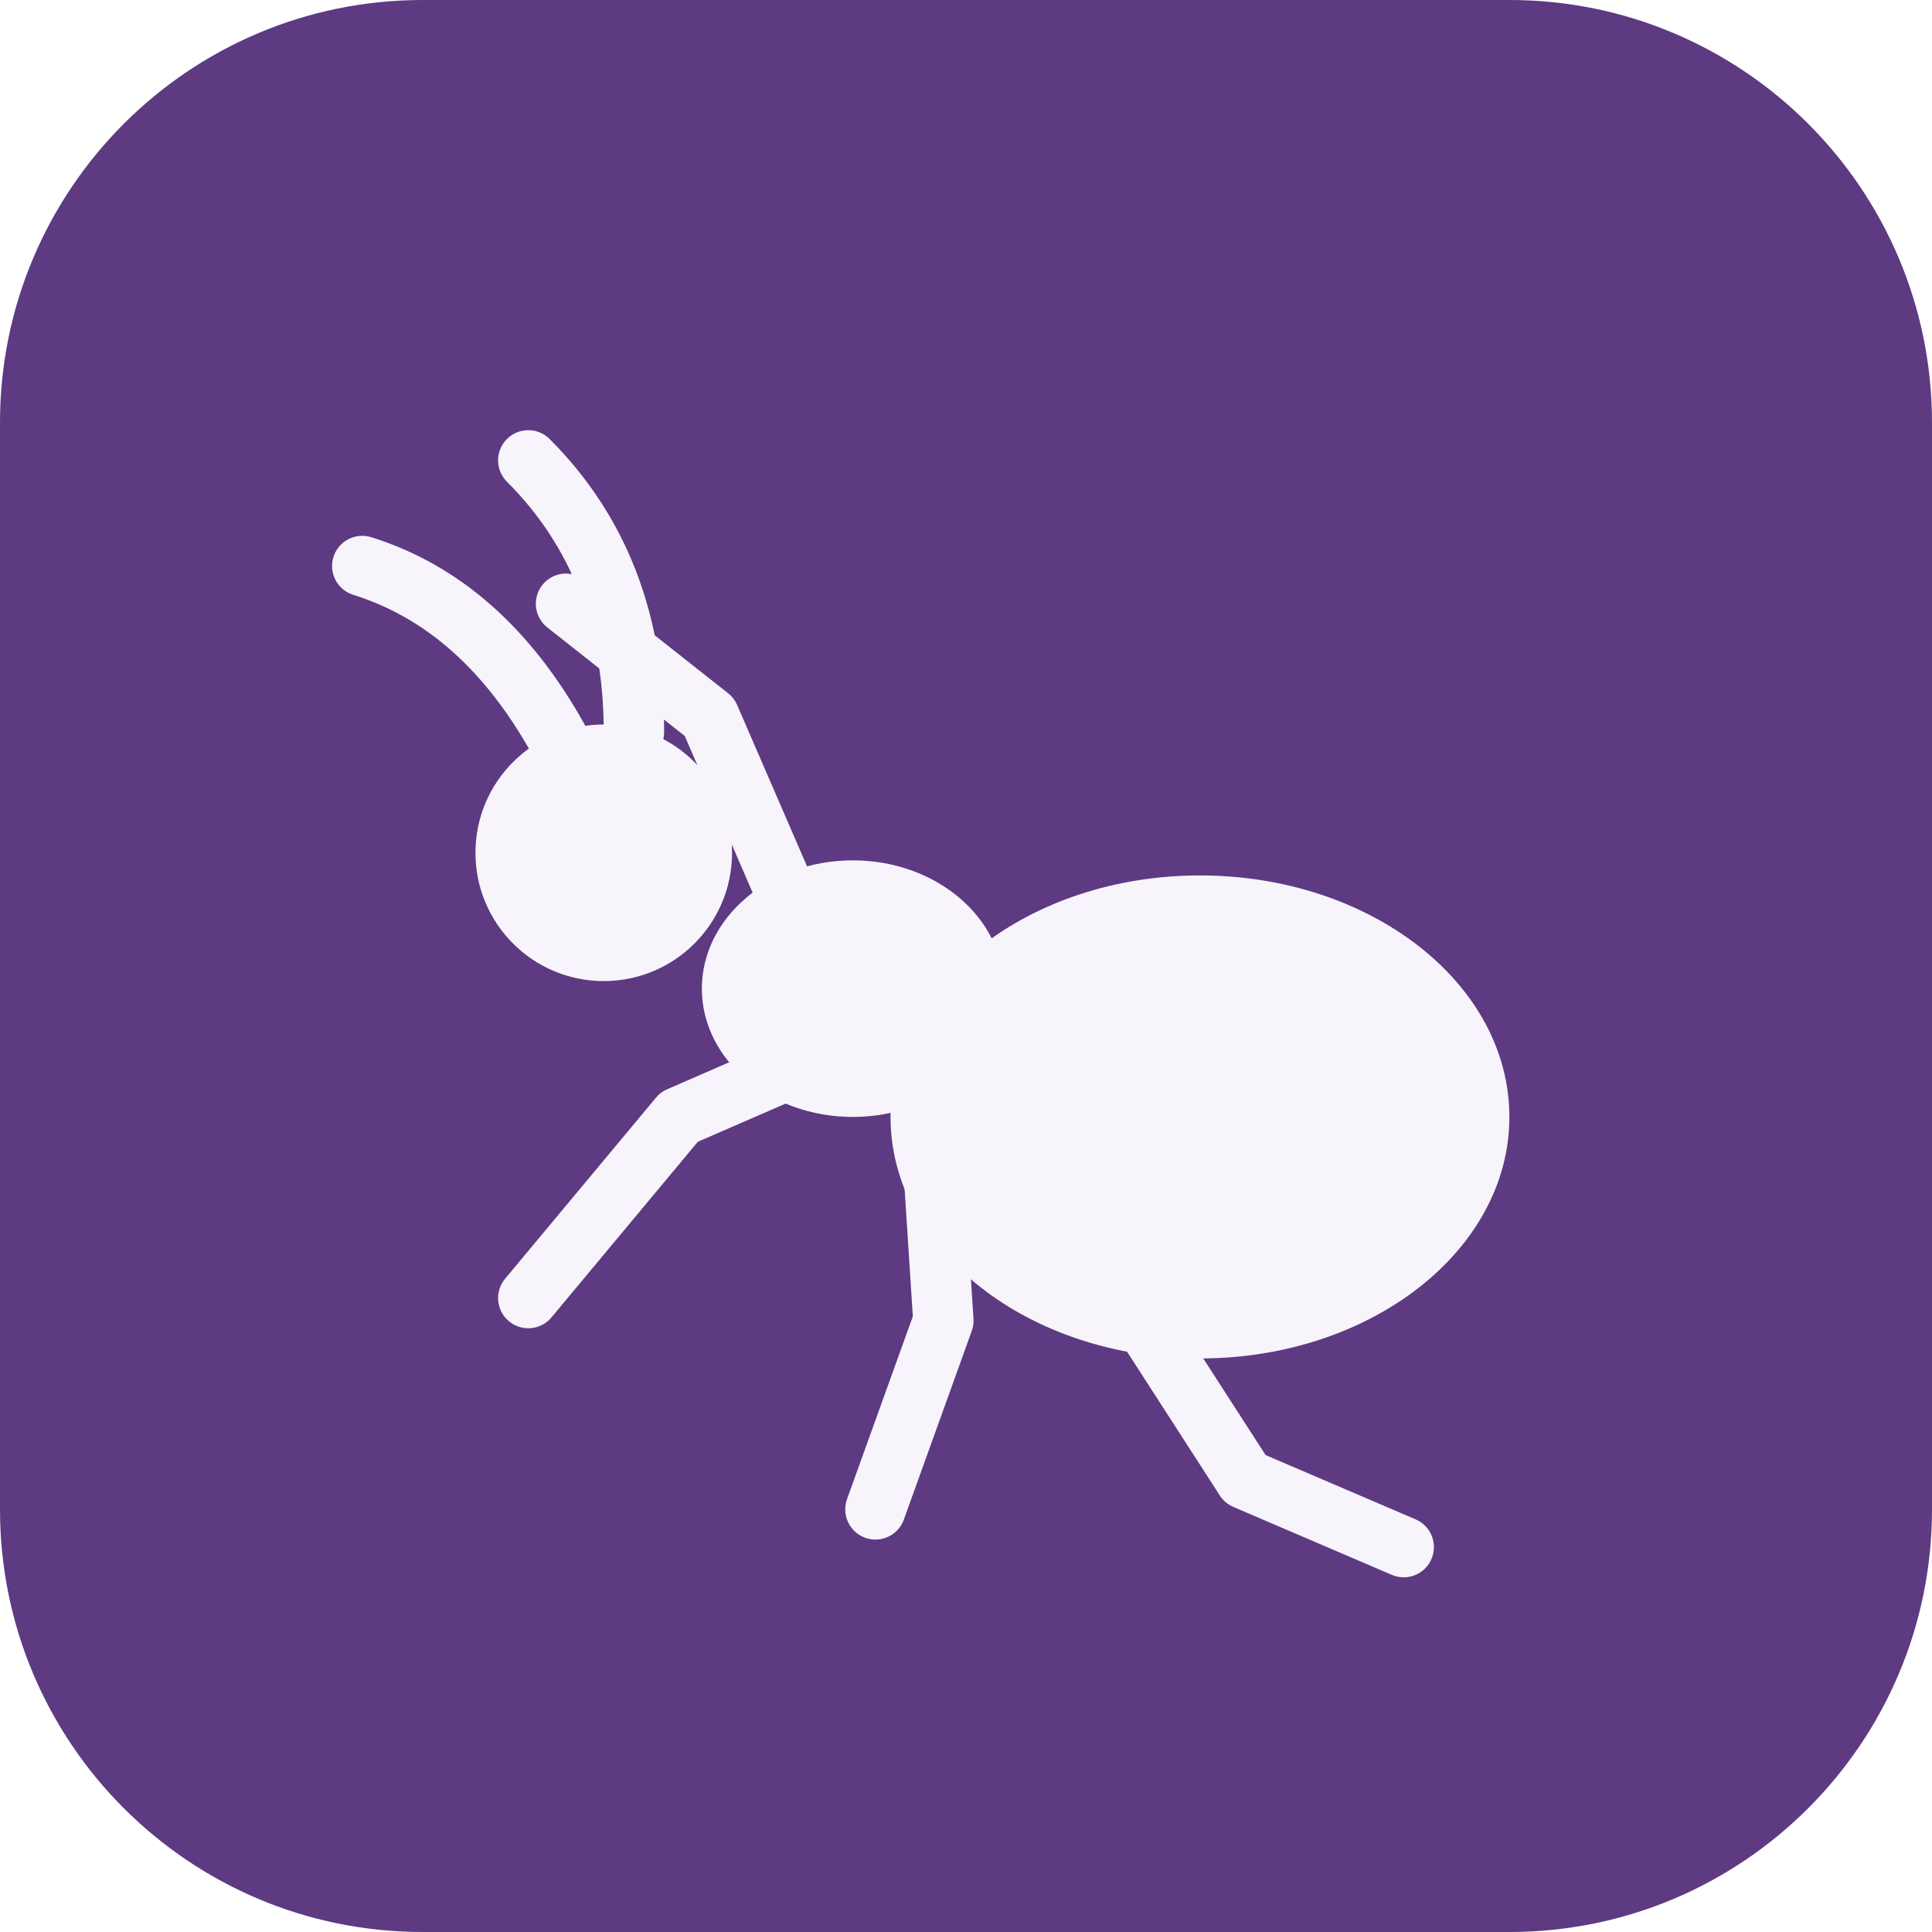
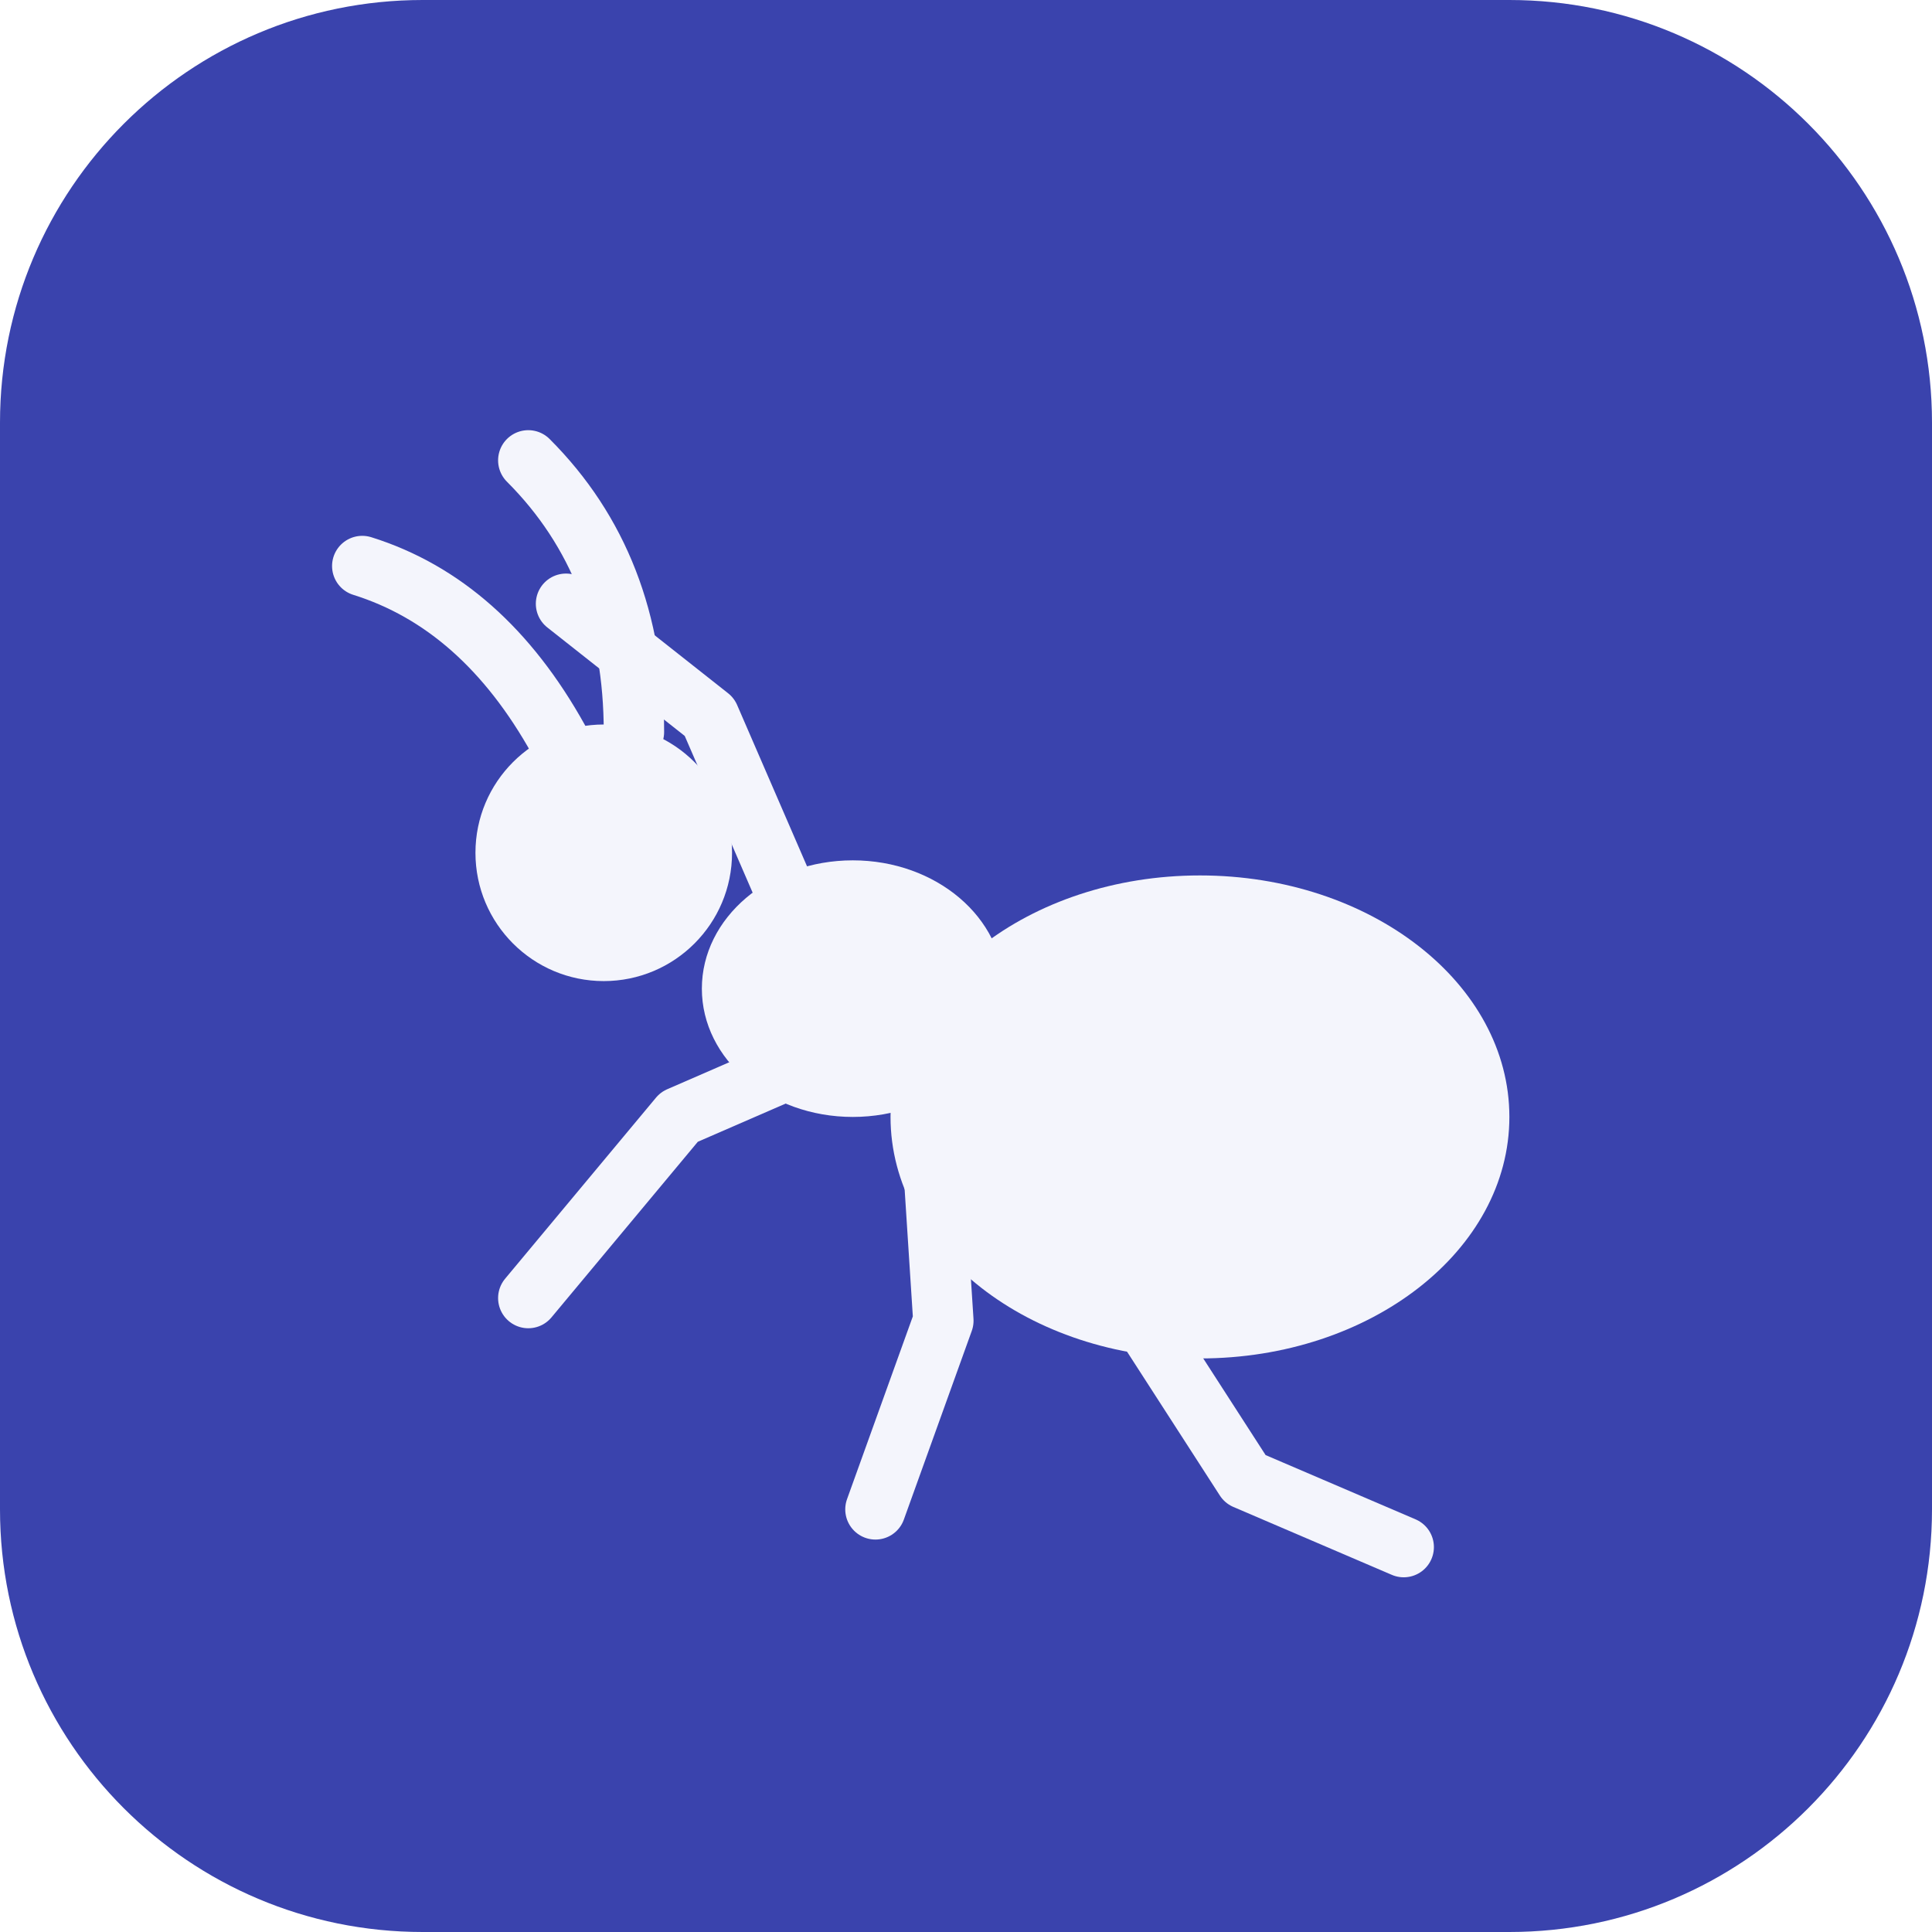
<svg xmlns="http://www.w3.org/2000/svg" viewBox="0 0 512 512">
-   <rect width="512" height="512" rx="112" fill="#5d3a82" />
-   <g fill="#f8f4fb" stroke="#f8f4fb" stroke-linecap="round" stroke-linejoin="round">
+   <rect width="512" height="512" rx="112" fill="#3a43ad" />
+   <g fill="#f4f5fc" stroke="#f4f5fc" stroke-linecap="round" stroke-linejoin="round">
    <ellipse cx="318" cy="296" rx="82" ry="64" stroke="none" />
    <ellipse cx="226" cy="262" rx="40" ry="34" stroke="none" />
    <circle cx="160" cy="226" r="34" stroke="none" />
    <g fill="none" stroke-width="16">
      <path d="M214 250 L188 190 L150 160" />
      <path d="M226 276 L180 296 L140 344" />
      <path d="M246 288 L250 350 L232 400" />
      <path d="M148 196 Q128 160 96 150" />
      <path d="M168 194 Q168 150 140 122" />
      <path d="M290 330 L330 392 L372 410" />
    </g>
  </g>
</svg>
